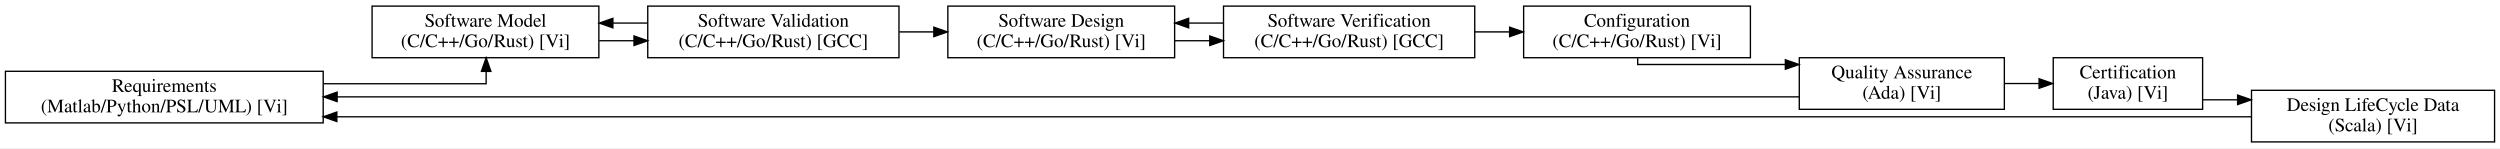
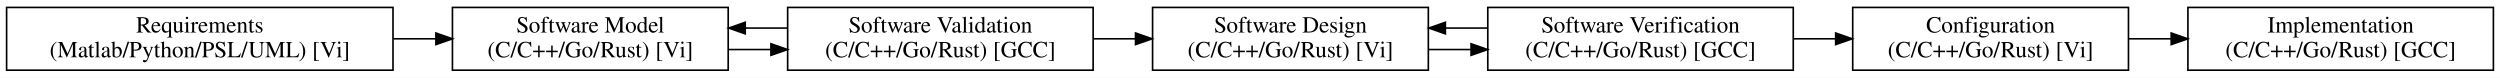
- <svg xmlns="http://www.w3.org/2000/svg" width="1841pt" height="109pt" viewBox="0.00 0.00 1841.00 109.00">
-   <g id="graph0" class="graph" transform="scale(1 1) rotate(0) translate(4 105)">
-     <polygon fill="white" stroke="transparent" points="-4,4 -4,-105 1837,-105 1837,4 -4,4" />
+ <svg xmlns="http://www.w3.org/2000/svg" width="1514pt" height="47pt" viewBox="0.00 0.00 1514.00 47.00">
+   <g id="graph0" class="graph" transform="scale(1 1) rotate(0) translate(4 43)">
+     <polygon fill="white" stroke="transparent" points="-4,4 -4,-43 1510,-43 1510,4 -4,4" />
    <g id="node1" class="node">
-       <polygon fill="none" stroke="black" points="0,-14.5 0,-52.5 234,-52.5 234,-14.5 0,-14.5" />
-       <text text-anchor="middle" x="117" y="-37.3" font-family="Times,serif" font-size="14.00">Requirements </text>
-       <text text-anchor="middle" x="117" y="-22.3" font-family="Times,serif" font-size="14.00">(Matlab/Python/PSL/UML) [Vi]</text>
+       <polygon fill="none" stroke="black" points="0,-0.5 0,-38.5 234,-38.5 234,-0.5 0,-0.5" />
+       <text text-anchor="middle" x="117" y="-23.3" font-family="Times,serif" font-size="14.00">Requirements </text>
+       <text text-anchor="middle" x="117" y="-8.3" font-family="Times,serif" font-size="14.00">(Matlab/Python/PSL/UML) [Vi]</text>
    </g>
    <g id="node2" class="node">
-       <polygon fill="none" stroke="black" points="270,-62.5 270,-100.5 437,-100.5 437,-62.5 270,-62.5" />
-       <text text-anchor="middle" x="353.5" y="-85.3" font-family="Times,serif" font-size="14.00">Software Model </text>
-       <text text-anchor="middle" x="353.5" y="-70.3" font-family="Times,serif" font-size="14.00">(C/C++/Go/Rust) [Vi]</text>
+       <polygon fill="none" stroke="black" points="270,-0.5 270,-38.5 437,-38.5 437,-0.5 270,-0.5" />
+       <text text-anchor="middle" x="353.5" y="-23.3" font-family="Times,serif" font-size="14.00">Software Model </text>
+       <text text-anchor="middle" x="353.5" y="-8.3" font-family="Times,serif" font-size="14.00">(C/C++/Go/Rust) [Vi]</text>
    </g>
    <g id="edge1" class="edge">
-       <path fill="none" stroke="black" d="M234.11,-43.33C293.82,-43.33 354,-43.33 354,-43.33 354,-43.33 354,-52.42 354,-52.42" />
-       <polygon fill="black" stroke="black" points="350.5,-52.42 354,-62.42 357.5,-52.42 350.5,-52.42" />
+       <path fill="none" stroke="black" d="M234.21,-19.5C234.21,-19.5 259.99,-19.5 259.99,-19.5" />
+       <polygon fill="black" stroke="black" points="259.99,-23 269.99,-19.5 259.99,-16 259.99,-23" />
    </g>
    <g id="node3" class="node">
-       <polygon fill="none" stroke="black" points="473,-62.5 473,-100.5 658,-100.5 658,-62.5 473,-62.5" />
-       <text text-anchor="middle" x="565.5" y="-85.3" font-family="Times,serif" font-size="14.00">Software Validation </text>
-       <text text-anchor="middle" x="565.5" y="-70.3" font-family="Times,serif" font-size="14.00">(C/C++/Go/Rust) [GCC]</text>
+       <polygon fill="none" stroke="black" points="473,-0.5 473,-38.5 658,-38.5 658,-0.5 473,-0.5" />
+       <text text-anchor="middle" x="565.5" y="-23.3" font-family="Times,serif" font-size="14.00">Software Validation </text>
+       <text text-anchor="middle" x="565.5" y="-8.3" font-family="Times,serif" font-size="14.00">(C/C++/Go/Rust) [GCC]</text>
    </g>
    <g id="edge2" class="edge">
-       <path fill="none" stroke="black" d="M437.29,-75C437.29,-75 462.88,-75 462.88,-75" />
-       <polygon fill="black" stroke="black" points="462.88,-78.5 472.88,-75 462.88,-71.5 462.88,-78.5" />
+       <path fill="none" stroke="black" d="M437.29,-13C437.29,-13 462.88,-13 462.88,-13" />
+       <polygon fill="black" stroke="black" points="462.88,-16.5 472.88,-13 462.88,-9.5 462.88,-16.5" />
    </g>
-     <g id="edge10" class="edge">
-       <path fill="none" stroke="black" d="M472.82,-88C472.82,-88 447.32,-88 447.32,-88" />
-       <polygon fill="black" stroke="black" points="447.32,-84.5 437.32,-88 447.32,-91.5 447.32,-84.5" />
+     <g id="edge7" class="edge">
+       <path fill="none" stroke="black" d="M472.82,-26C472.82,-26 447.32,-26 447.32,-26" />
+       <polygon fill="black" stroke="black" points="447.32,-22.5 437.32,-26 447.32,-29.5 447.32,-22.5" />
    </g>
    <g id="node4" class="node">
-       <polygon fill="none" stroke="black" points="694,-62.5 694,-100.5 861,-100.5 861,-62.5 694,-62.5" />
-       <text text-anchor="middle" x="777.5" y="-85.3" font-family="Times,serif" font-size="14.00">Software Design </text>
-       <text text-anchor="middle" x="777.5" y="-70.3" font-family="Times,serif" font-size="14.00">(C/C++/Go/Rust) [Vi]</text>
+       <polygon fill="none" stroke="black" points="694,-0.5 694,-38.5 861,-38.5 861,-0.5 694,-0.5" />
+       <text text-anchor="middle" x="777.5" y="-23.3" font-family="Times,serif" font-size="14.00">Software Design </text>
+       <text text-anchor="middle" x="777.5" y="-8.3" font-family="Times,serif" font-size="14.00">(C/C++/Go/Rust) [Vi]</text>
    </g>
    <g id="edge3" class="edge">
-       <path fill="none" stroke="black" d="M658.18,-81.5C658.18,-81.5 683.68,-81.5 683.68,-81.5" />
-       <polygon fill="black" stroke="black" points="683.68,-85 693.68,-81.5 683.68,-78 683.68,-85" />
+       <path fill="none" stroke="black" d="M658.18,-19.5C658.18,-19.5 683.68,-19.5 683.68,-19.5" />
+       <polygon fill="black" stroke="black" points="683.68,-23 693.68,-19.5 683.68,-16 683.68,-23" />
    </g>
    <g id="node5" class="node">
-       <polygon fill="none" stroke="black" points="897,-62.5 897,-100.5 1082,-100.5 1082,-62.5 897,-62.5" />
-       <text text-anchor="middle" x="989.5" y="-85.3" font-family="Times,serif" font-size="14.00">Software Verification </text>
-       <text text-anchor="middle" x="989.5" y="-70.3" font-family="Times,serif" font-size="14.00">(C/C++/Go/Rust) [GCC]</text>
+       <polygon fill="none" stroke="black" points="897,-0.5 897,-38.5 1082,-38.5 1082,-0.5 897,-0.5" />
+       <text text-anchor="middle" x="989.5" y="-23.3" font-family="Times,serif" font-size="14.00">Software Verification </text>
+       <text text-anchor="middle" x="989.5" y="-8.3" font-family="Times,serif" font-size="14.00">(C/C++/Go/Rust) [GCC]</text>
    </g>
    <g id="edge4" class="edge">
-       <path fill="none" stroke="black" d="M861.29,-75C861.29,-75 886.88,-75 886.88,-75" />
-       <polygon fill="black" stroke="black" points="886.88,-78.5 896.88,-75 886.88,-71.5 886.88,-78.5" />
+       <path fill="none" stroke="black" d="M861.29,-13C861.29,-13 886.88,-13 886.88,-13" />
+       <polygon fill="black" stroke="black" points="886.88,-16.5 896.88,-13 886.88,-9.5 886.88,-16.5" />
    </g>
-     <g id="edge11" class="edge">
-       <path fill="none" stroke="black" d="M896.82,-88C896.82,-88 871.32,-88 871.32,-88" />
-       <polygon fill="black" stroke="black" points="871.32,-84.5 861.32,-88 871.32,-91.5 871.32,-84.5" />
+     <g id="edge8" class="edge">
+       <path fill="none" stroke="black" d="M896.82,-26C896.82,-26 871.32,-26 871.32,-26" />
+       <polygon fill="black" stroke="black" points="871.32,-22.5 861.32,-26 871.32,-29.5 871.32,-22.5" />
    </g>
    <g id="node6" class="node">
-       <polygon fill="none" stroke="black" points="1118,-62.5 1118,-100.5 1285,-100.5 1285,-62.5 1118,-62.5" />
-       <text text-anchor="middle" x="1201.5" y="-85.3" font-family="Times,serif" font-size="14.00">Configuration </text>
-       <text text-anchor="middle" x="1201.5" y="-70.3" font-family="Times,serif" font-size="14.00">(C/C++/Go/Rust) [Vi]</text>
+       <polygon fill="none" stroke="black" points="1118,-0.5 1118,-38.5 1285,-38.5 1285,-0.5 1118,-0.5" />
+       <text text-anchor="middle" x="1201.5" y="-23.3" font-family="Times,serif" font-size="14.00">Configuration </text>
+       <text text-anchor="middle" x="1201.5" y="-8.3" font-family="Times,serif" font-size="14.00">(C/C++/Go/Rust) [Vi]</text>
    </g>
    <g id="edge5" class="edge">
-       <path fill="none" stroke="black" d="M1082.18,-81.5C1082.18,-81.5 1107.68,-81.5 1107.68,-81.5" />
-       <polygon fill="black" stroke="black" points="1107.68,-85 1117.68,-81.5 1107.68,-78 1107.68,-85" />
+       <path fill="none" stroke="black" d="M1082.18,-19.5C1082.18,-19.5 1107.68,-19.5 1107.68,-19.5" />
+       <polygon fill="black" stroke="black" points="1107.68,-23 1117.68,-19.5 1107.68,-16 1107.68,-23" />
    </g>
    <g id="node7" class="node">
-       <polygon fill="none" stroke="black" points="1321,-24.5 1321,-62.5 1472,-62.5 1472,-24.5 1321,-24.5" />
-       <text text-anchor="middle" x="1396.5" y="-47.3" font-family="Times,serif" font-size="14.00">Quality Assurance </text>
-       <text text-anchor="middle" x="1396.5" y="-32.3" font-family="Times,serif" font-size="14.00">(Ada) [Vi]</text>
+       <polygon fill="none" stroke="black" points="1321,-0.5 1321,-38.5 1506,-38.5 1506,-0.5 1321,-0.5" />
+       <text text-anchor="middle" x="1413.5" y="-23.3" font-family="Times,serif" font-size="14.00">Implementation </text>
+       <text text-anchor="middle" x="1413.5" y="-8.3" font-family="Times,serif" font-size="14.00">(C/C++/Go/Rust) [GCC]</text>
    </g>
    <g id="edge6" class="edge">
-       <path fill="none" stroke="black" d="M1202,-62.13C1202,-59.4 1202,-57.5 1202,-57.5 1202,-57.5 1310.74,-57.5 1310.74,-57.5" />
-       <polygon fill="black" stroke="black" points="1310.74,-61 1320.74,-57.5 1310.74,-54 1310.74,-61" />
-     </g>
-     <g id="edge12" class="edge">
-       <path fill="none" stroke="black" d="M1320.77,-33.67C1320.77,-33.67 244.26,-33.67 244.26,-33.67" />
-       <polygon fill="black" stroke="black" points="244.26,-30.17 234.26,-33.67 244.26,-37.17 244.26,-30.17" />
-     </g>
-     <g id="node8" class="node">
-       <polygon fill="none" stroke="black" points="1508,-24.5 1508,-62.5 1618,-62.5 1618,-24.5 1508,-24.5" />
-       <text text-anchor="middle" x="1563" y="-47.3" font-family="Times,serif" font-size="14.00">Certification </text>
-       <text text-anchor="middle" x="1563" y="-32.3" font-family="Times,serif" font-size="14.00">(Java) [Vi]</text>
-     </g>
-     <g id="edge7" class="edge">
-       <path fill="none" stroke="black" d="M1472.44,-43.5C1472.44,-43.5 1497.58,-43.5 1497.58,-43.5" />
-       <polygon fill="black" stroke="black" points="1497.58,-47 1507.58,-43.5 1497.58,-40 1497.58,-47" />
-     </g>
-     <g id="node9" class="node">
-       <polygon fill="none" stroke="black" points="1654,-0.5 1654,-38.5 1833,-38.5 1833,-0.5 1654,-0.5" />
-       <text text-anchor="middle" x="1743.5" y="-23.3" font-family="Times,serif" font-size="14.00">Design LifeCycle Data </text>
-       <text text-anchor="middle" x="1743.5" y="-8.3" font-family="Times,serif" font-size="14.00">(Scala) [Vi]</text>
-     </g>
-     <g id="edge8" class="edge">
-       <path fill="none" stroke="black" d="M1618.14,-31.5C1618.14,-31.5 1643.77,-31.5 1643.77,-31.5" />
-       <polygon fill="black" stroke="black" points="1643.77,-35 1653.77,-31.5 1643.77,-28 1643.77,-35" />
-     </g>
-     <g id="edge9" class="edge">
-       <path fill="none" stroke="black" d="M1653.74,-19C1653.74,-19 244.05,-19 244.05,-19" />
-       <polygon fill="black" stroke="black" points="244.05,-15.5 234.05,-19 244.05,-22.5 244.05,-15.5" />
+       <path fill="none" stroke="black" d="M1285.29,-19.5C1285.29,-19.5 1310.88,-19.5 1310.88,-19.5" />
+       <polygon fill="black" stroke="black" points="1310.88,-23 1320.88,-19.5 1310.88,-16 1310.88,-23" />
    </g>
  </g>
</svg>
